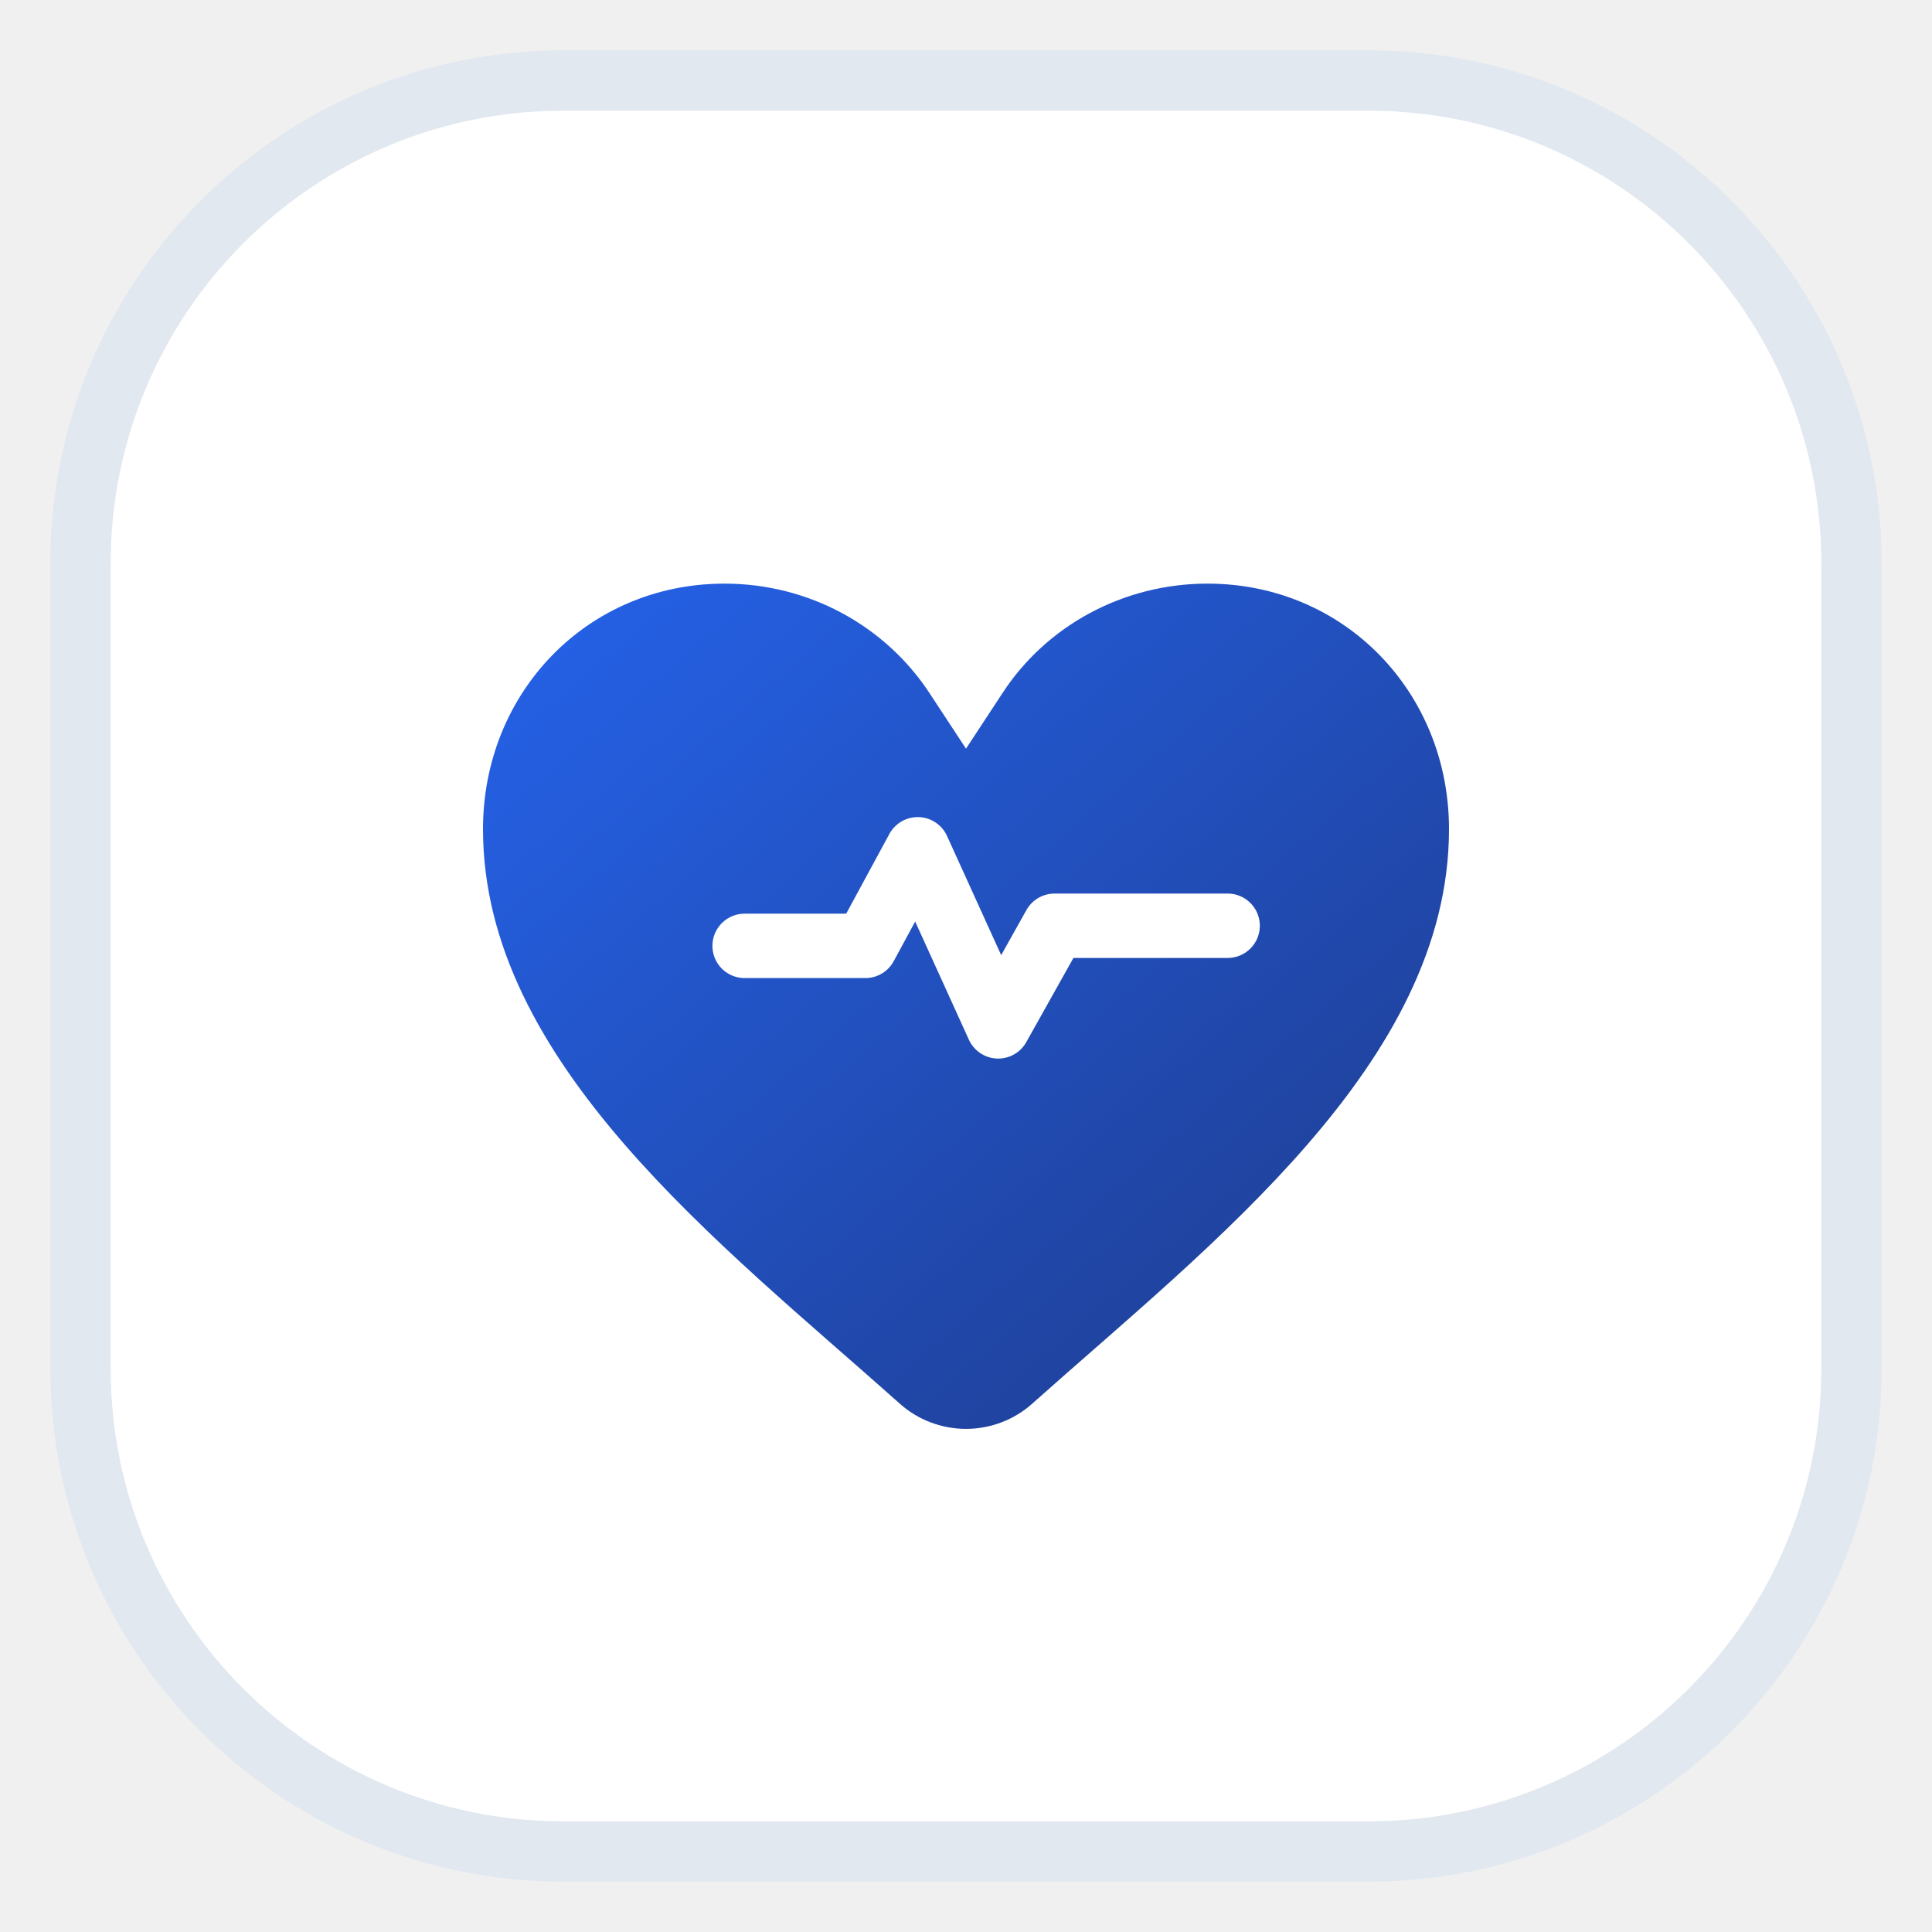
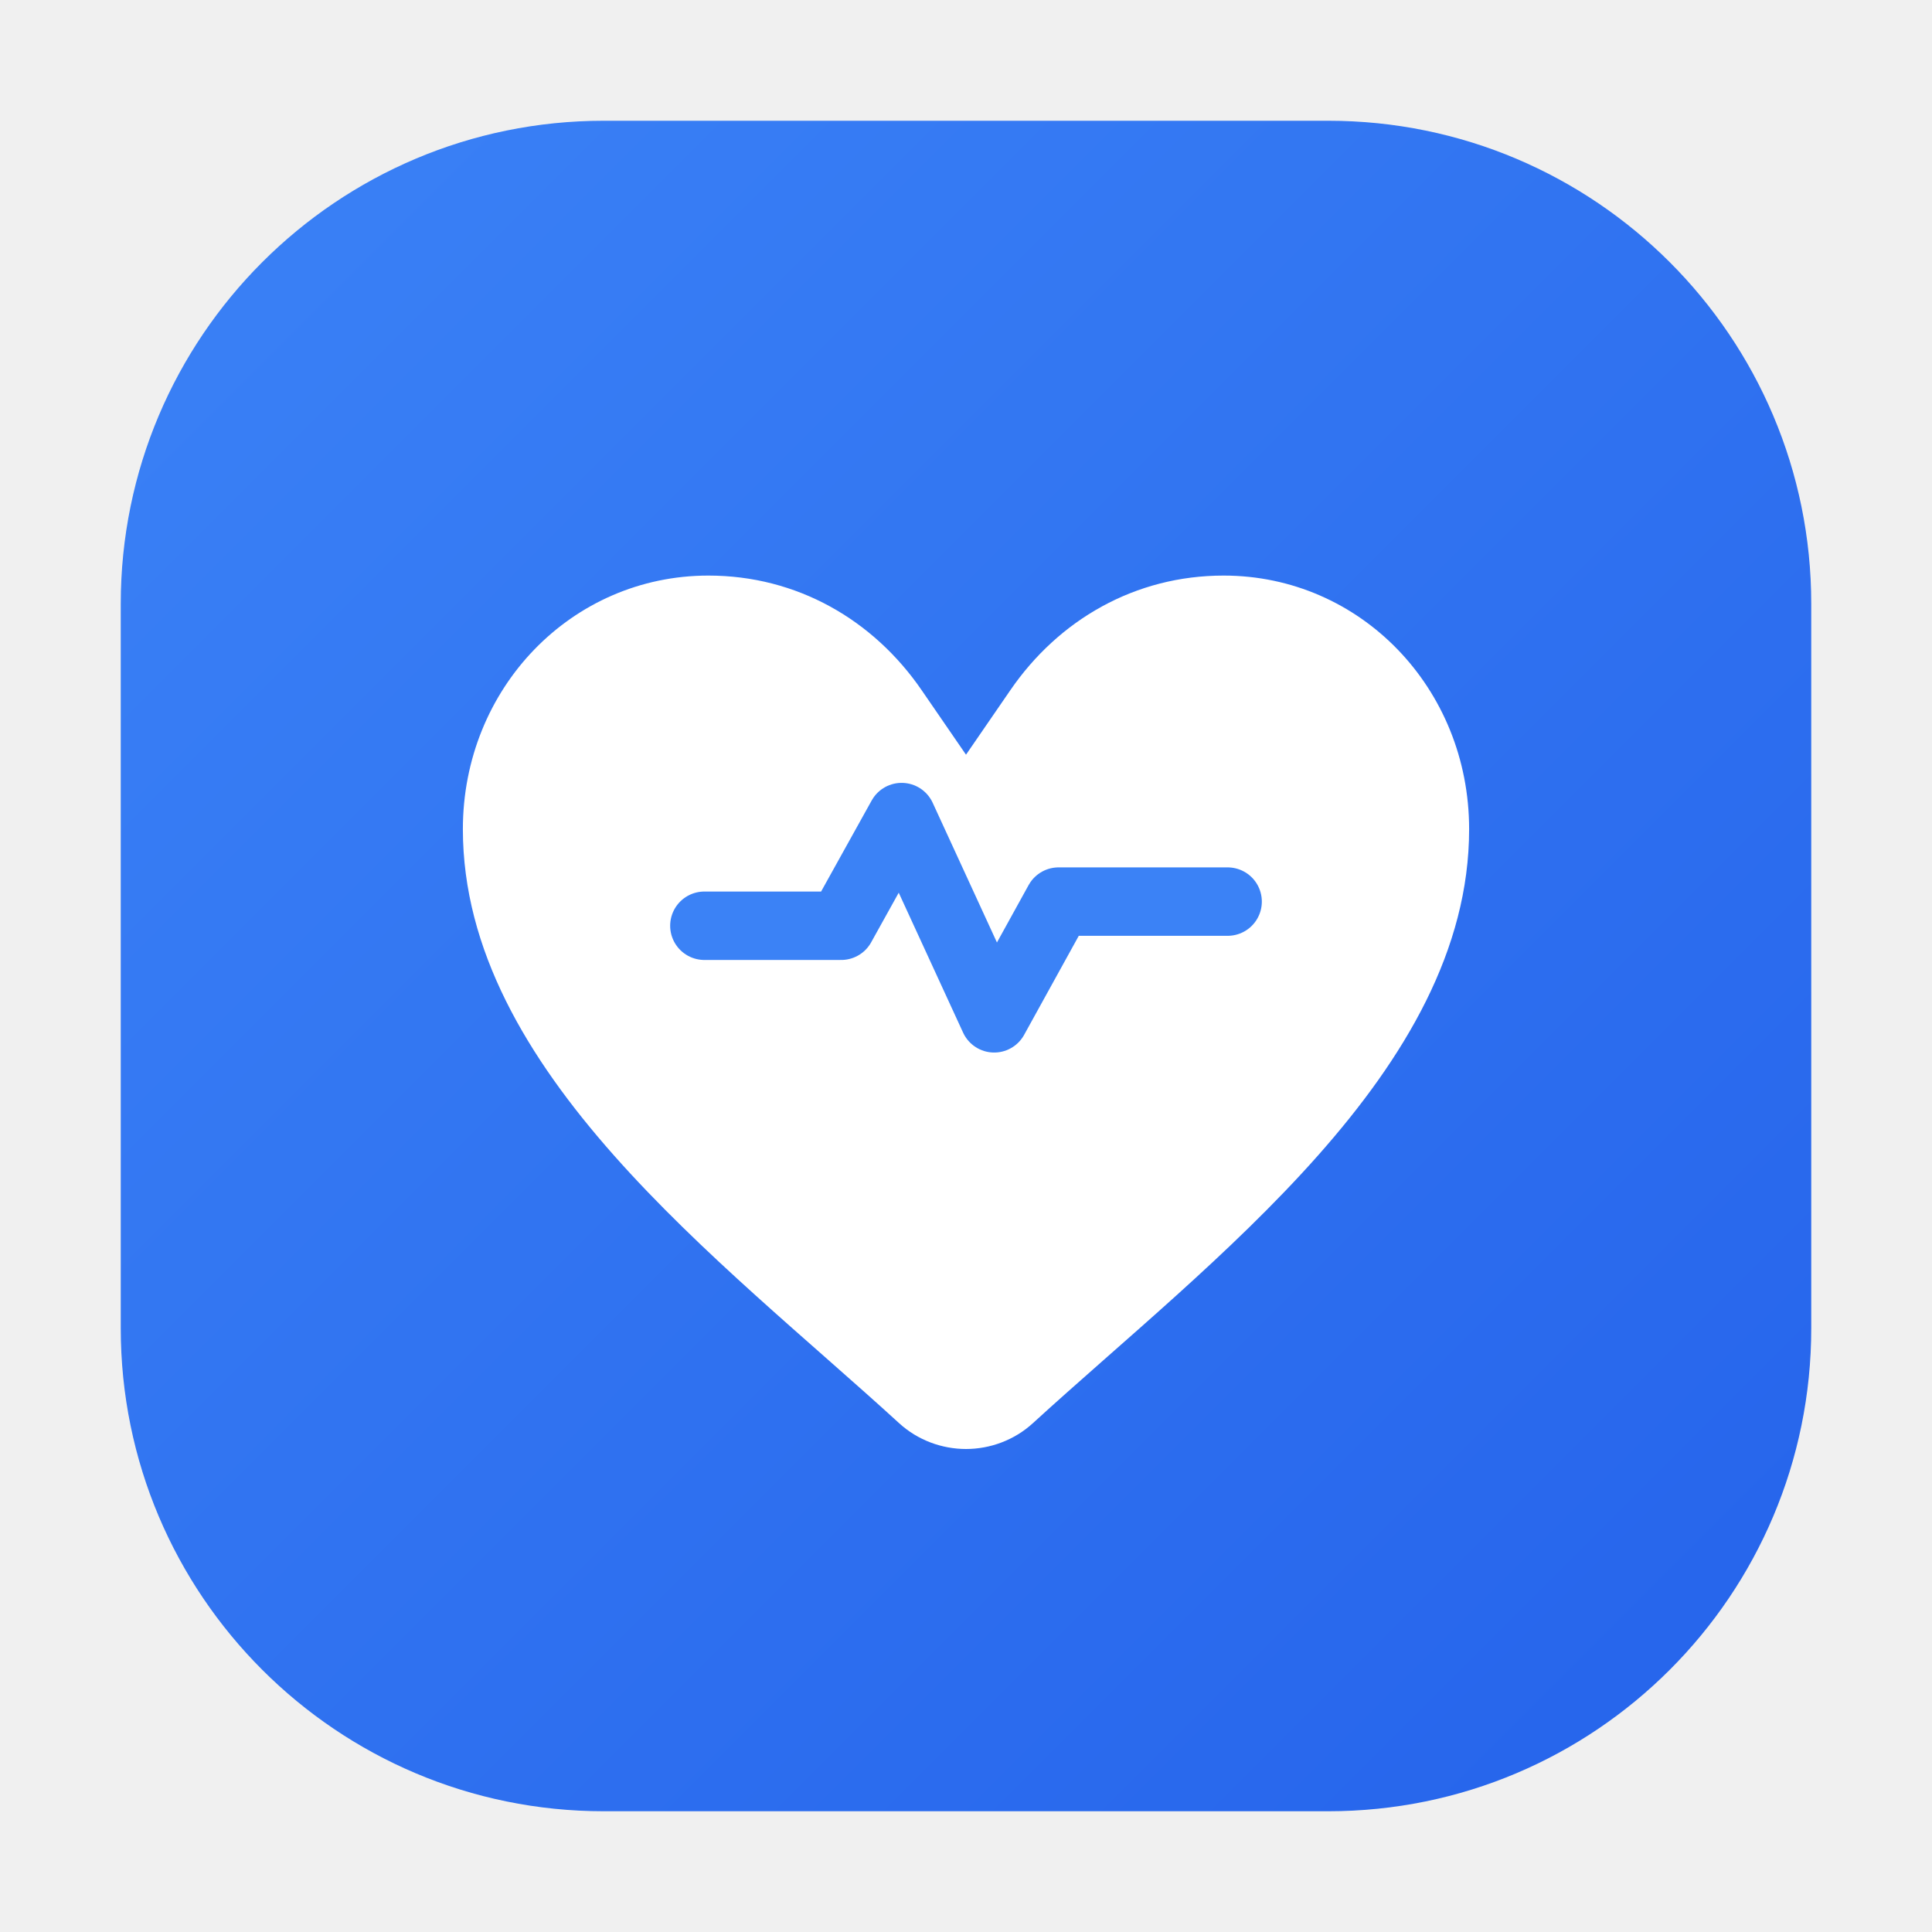
<svg xmlns="http://www.w3.org/2000/svg" viewBox="0 0 48 48" width="48" height="48" role="img" aria-label="건강 지킴이 로고">
  <defs>
    <linearGradient id="g" x1="0" y1="0" x2="1" y2="1">
-       <stop offset="0" stop-color="#2563eb" />
-       <stop offset="1" stop-color="#1e3a8a" />
+       <stop offset="0" stop-color="#3b82f6" />
+       <stop offset="1" stop-color="#2563eb" />
    </linearGradient>
  </defs>
-   <rect x="2" y="2" width="44" height="44" rx="12" fill="#ffffff" />
-   <rect x="2" y="2" width="44" height="44" rx="12" fill="none" stroke="#e2e8f0" stroke-width="1.5" />
-   <path d="M24 35.5c-0.6 0-1.2-0.22-1.66-0.64C17.9 30.9 12 26.4 12 20.6c0-3.4 2.6-6.1 6-6.1 2.1 0 4 1.05 5.1 2.73l0.9 1.37 0.9-1.37C25.99 15.55 27.9 14.5 30 14.5c3.4 0 6 2.7 6 6.1 0 5.8-5.9 10.3-10.34 14.26-0.46 0.42-1.06 0.64-1.66 0.64z" fill="url(#g)" />
-   <path d="M18.5 23.5h3l1.3-2.4 2 4.4 1.4-2.5h4.3" fill="none" stroke="#ffffff" stroke-width="1.6" stroke-linecap="round" stroke-linejoin="round" />
+   <rect x="3" y="3" width="42" height="42" rx="12" fill="url(#g)" />
+   <path d="M24 36c-0.6 0-1.2-0.22-1.66-0.64C17.9 31.3 11.5 26.6 11.5 20.6c0-3.5 2.7-6.3 6.1-6.3 2.2 0 4.1 1.1 5.3 2.85l1.1 1.6 1.1-1.6c1.2-1.75 3.1-2.85 5.3-2.85 3.4 0 6.1 2.8 6.1 6.3 0 6-6.4 10.7-10.84 14.76-0.46 0.42-1.06 0.64-1.66 0.64z" fill="#ffffff" />
+   <path d="M17.5 23h3.4l1.5-2.7 2.3 5 1.6-2.9h4.2" fill="none" stroke="#3b82f6" stroke-width="1.7" stroke-linecap="round" stroke-linejoin="round" />
</svg>
